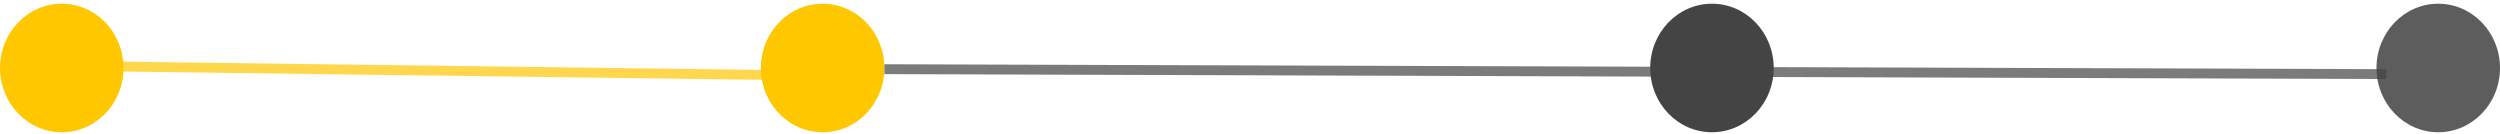
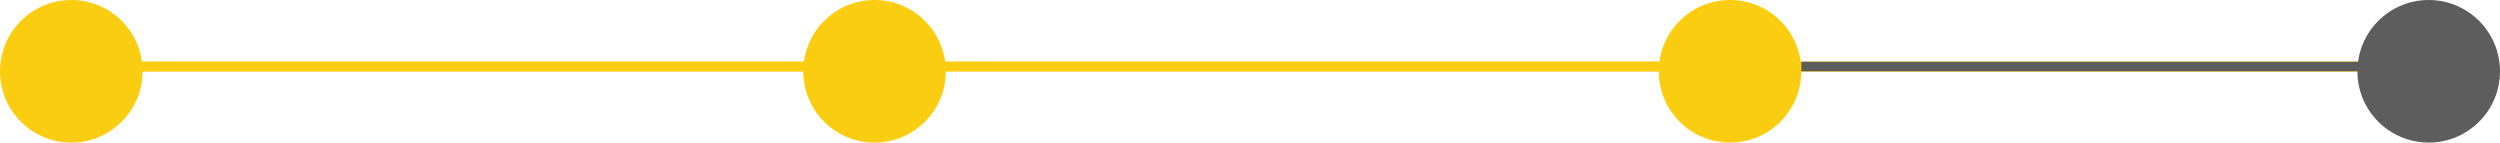
- <svg xmlns="http://www.w3.org/2000/svg" width="506" height="27" viewBox="0 0 506 27" fill="none">
-   <path d="M6 13.24L64.89 14.001L167 15.321" stroke="#FFC700" stroke-opacity="0.7" stroke-width="2" />
-   <ellipse cx="12.5" cy="13.76" rx="12.5" ry="13.008" fill="#FFC700" />
-   <ellipse cx="166.5" cy="13.76" rx="12.5" ry="13.008" fill="#FFC700" />
-   <ellipse cx="346.5" cy="13.76" rx="12.5" ry="13.008" fill="#444444" />
-   <ellipse cx="493.5" cy="13.76" rx="12.5" ry="13.008" fill="#444444" fill-opacity="0.867" />
-   <line x1="179.003" y1="14" x2="483.003" y2="15" stroke="#444444" stroke-opacity="0.7" stroke-width="2" />
+ <svg xmlns="http://www.w3.org/2000/svg" width="526" height="30" viewBox="0 0 526 30" fill="none">
+   <line x1="17" y1="14" x2="505" y2="14" stroke="#FBCD10" stroke-width="2" />
+   <line x1="17" y1="14" x2="505" y2="14" stroke="#FBCD10" stroke-width="2" />
+   <line x1="17" y1="14" x2="505" y2="14" stroke="#FBCD10" stroke-width="2" />
+   <circle cx="184" cy="15" r="15" fill="#FBCD10" />
+   <path d="M30 15C30 23.284 23.284 30 15 30C6.716 30 0 23.284 0 15C0 6.716 6.716 0 15 0C23.284 0 30 6.716 30 15Z" fill="#FBCD10" />
+   <circle cx="364" cy="15" r="15" fill="#FBCD10" />
+   <circle cx="511" cy="15" r="15" fill="#5D5D5D" />
+   <line x1="379" y1="14" x2="503" y2="14" stroke="#5D5D5D" stroke-width="2" />
</svg>
